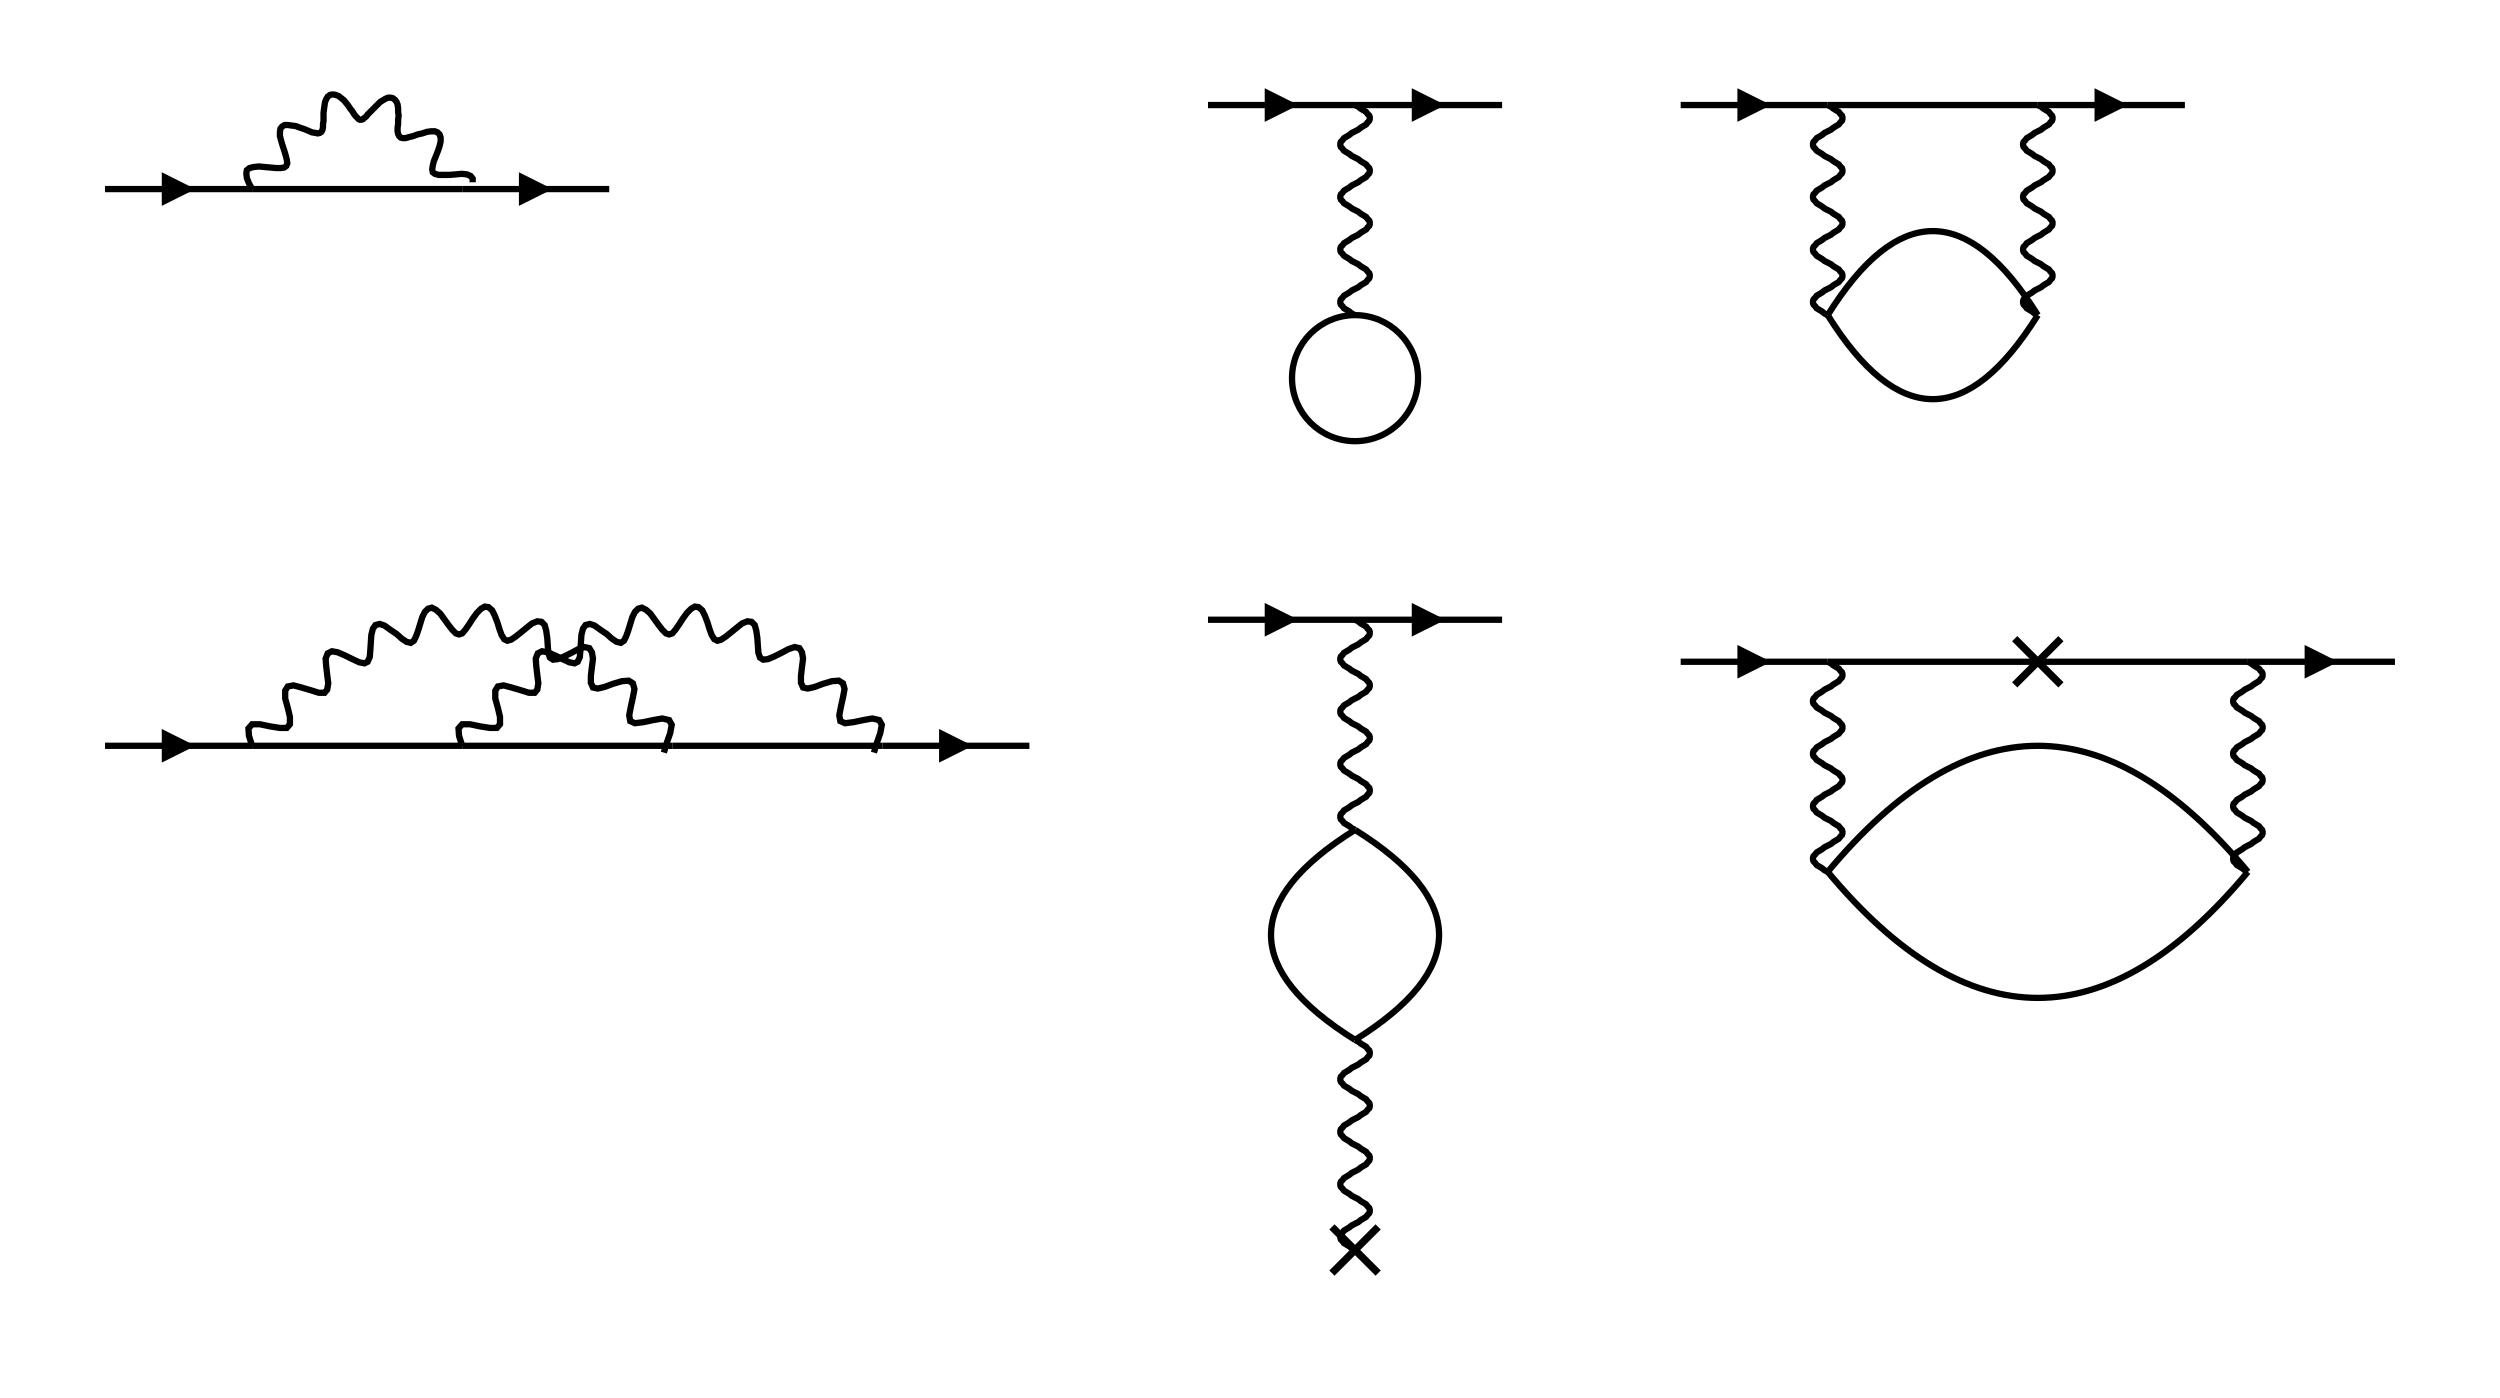
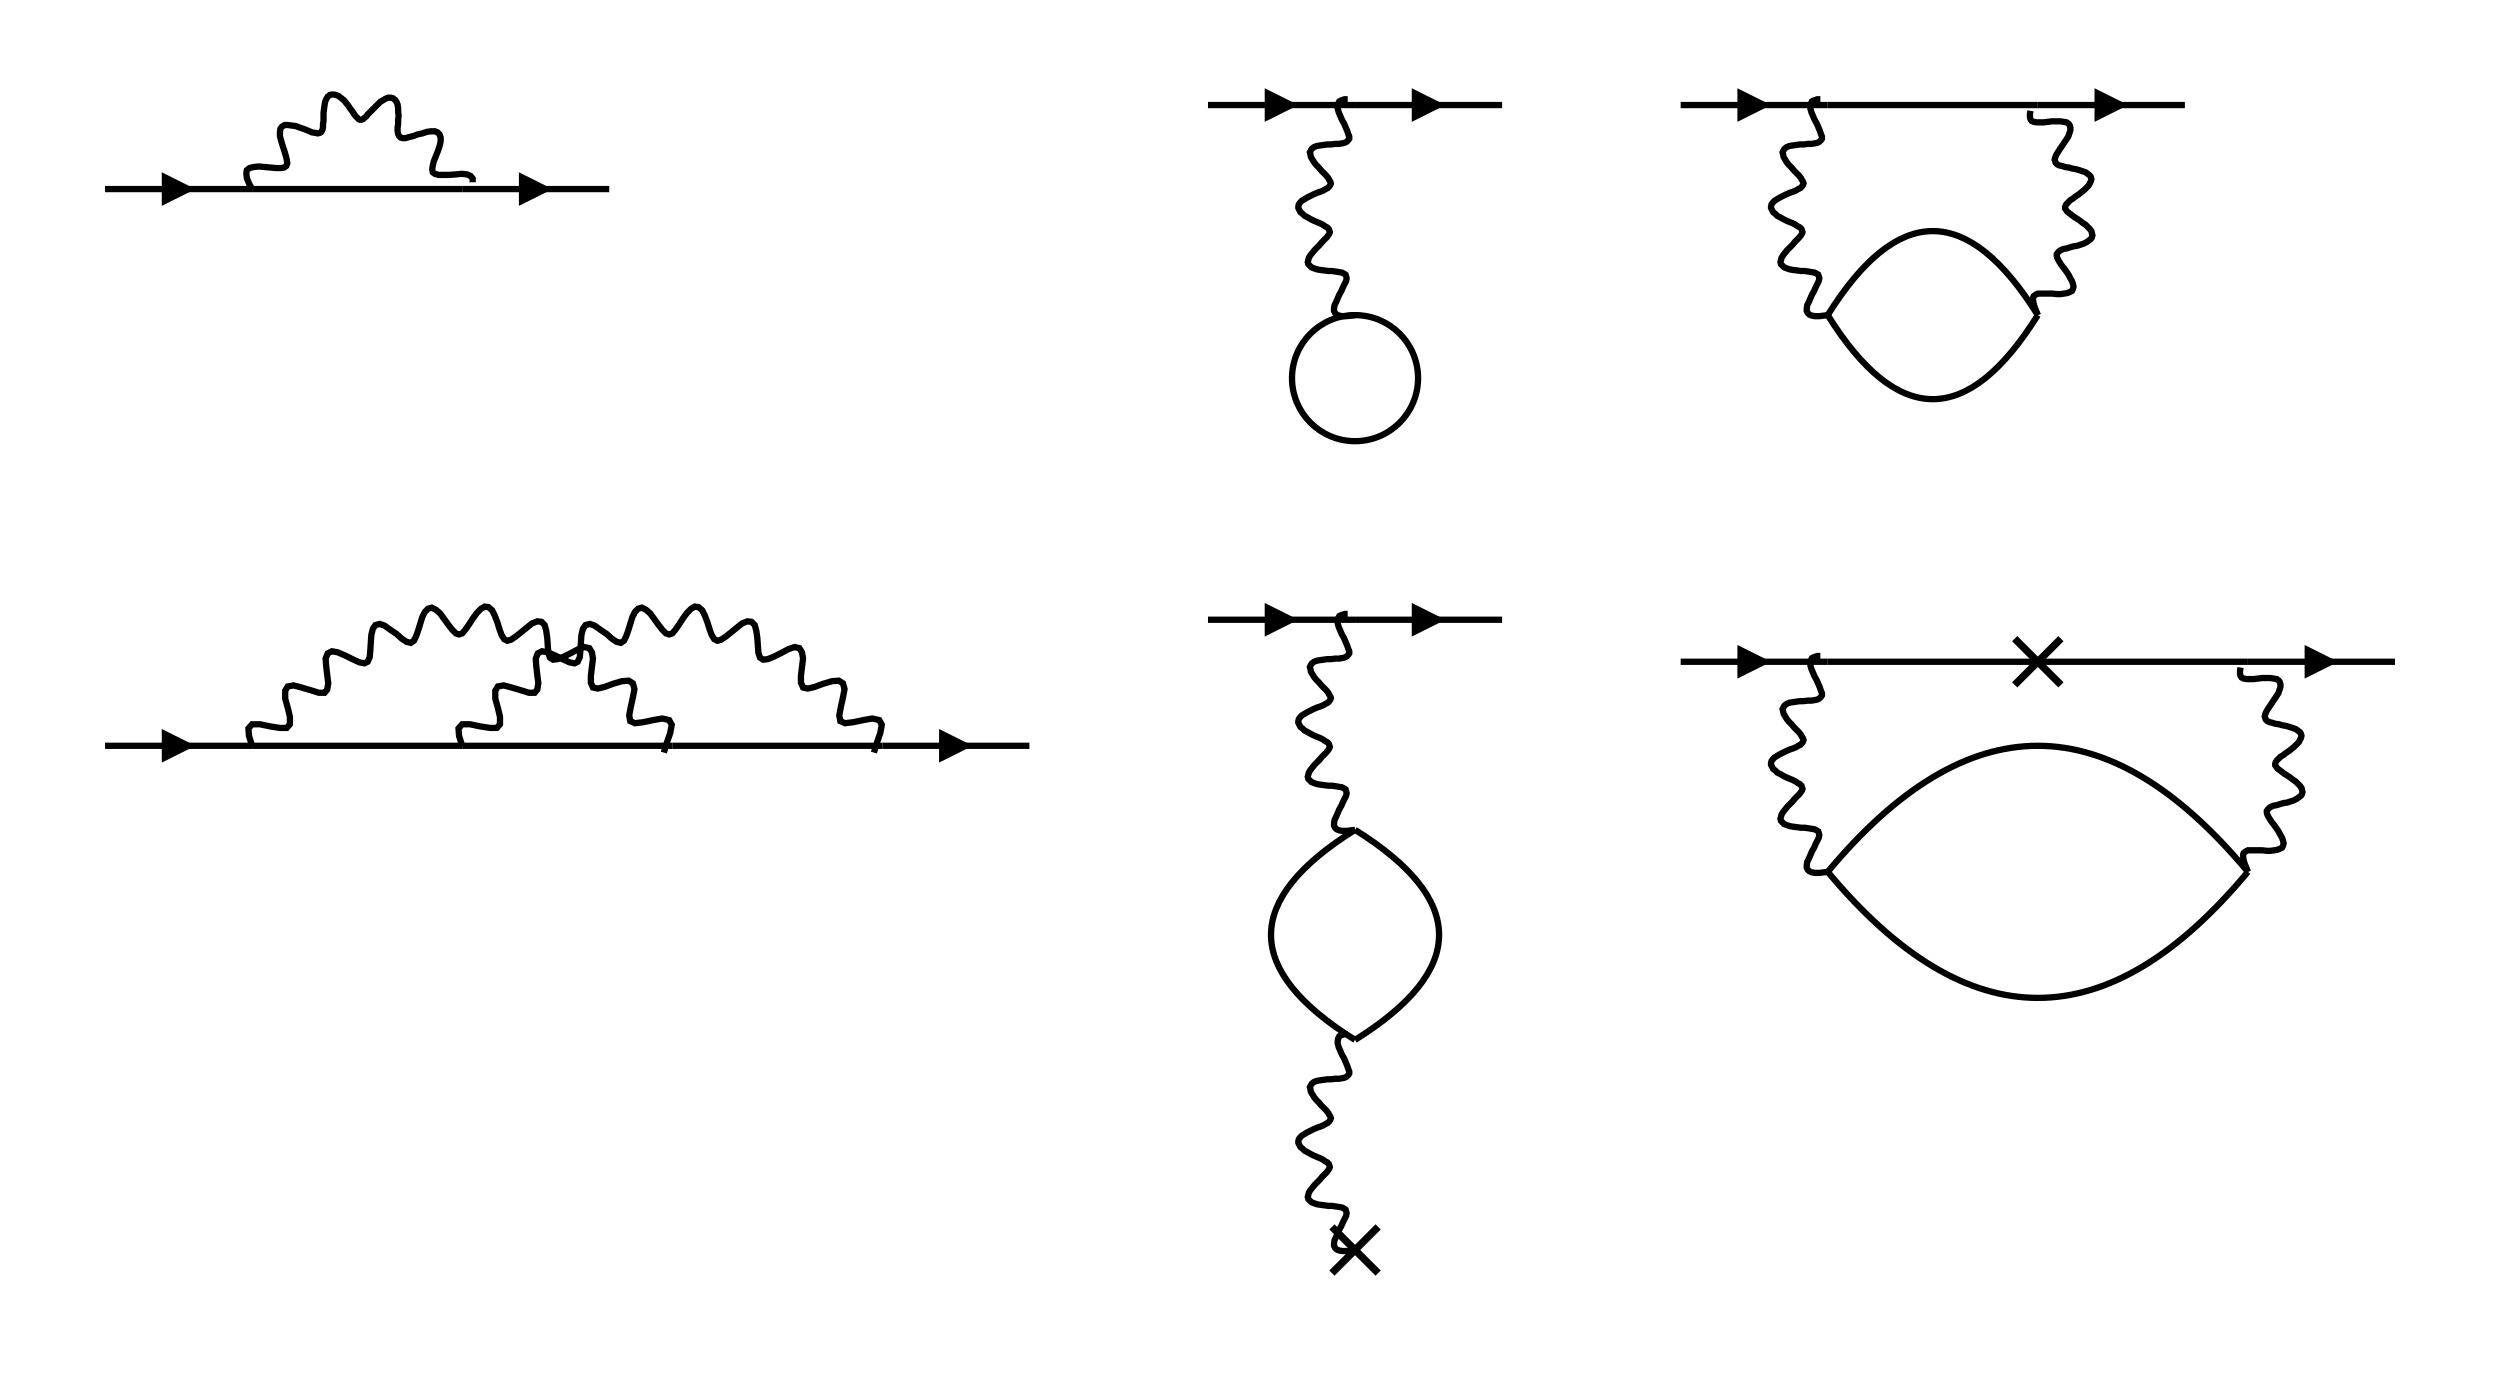
<svg xmlns="http://www.w3.org/2000/svg" width="476" height="266" viewBox="0 0 476 266">
  <line x1="48.0" y1="36.0" x2="88.0" y2="36.0" stroke="black" stroke-width="1.2" />
  <line x1="20.0" y1="36.0" x2="48.0" y2="36.0" stroke="black" stroke-width="1.2" />
  <line x1="88.0" y1="36.0" x2="116.0" y2="36.0" stroke="black" stroke-width="1.2" />
  <polyline fill="none" stroke="black" stroke-width="1.2" points="48.0,36.0 47.4,34.9 47.0,33.9 46.9,33.0 47.0,32.4 47.5,32.0 48.3,31.8 49.3,31.7 50.4,31.8 51.5,31.9 52.6,32.0 53.4,32.0 54.1,31.9 54.5,31.6 54.7,31.1 54.6,30.4 54.4,29.6 54.1,28.6 53.8,27.7 53.5,26.7 53.3,25.9 53.3,25.1 53.4,24.5 53.7,24.1 54.2,23.8 54.8,23.8 55.5,23.9 56.3,24.0 57.1,24.3 58.0,24.6 58.7,24.9 59.4,25.2 60.0,25.3 60.5,25.4 60.9,25.3 61.2,25.1 61.4,24.7 61.5,24.2 61.5,23.6 61.6,23.0 61.6,22.2 61.6,21.5 61.7,20.7 61.8,20.0 61.9,19.4 62.1,18.9 62.4,18.4 62.8,18.1 63.1,18.0 63.6,18.0 64.0,18.1 64.5,18.3 65.0,18.7 65.5,19.1 65.9,19.6 66.3,20.1 66.7,20.7 67.1,21.2 67.4,21.7 67.7,22.1 68.0,22.4 68.3,22.7 68.5,22.8 68.8,22.8 69.1,22.7 69.3,22.5 69.7,22.2 70.0,21.8 70.4,21.4 70.9,20.9 71.4,20.4 71.9,19.9 72.4,19.4 72.9,19.1 73.4,18.8 73.9,18.6 74.4,18.6 74.8,18.7 75.2,19.0 75.5,19.4 75.7,19.9 75.8,20.6 75.8,21.3 75.9,22.0 75.8,22.8 75.8,23.6 75.7,24.3 75.7,25.0 75.8,25.5 76.0,25.9 76.3,26.2 76.7,26.3 77.2,26.3 77.9,26.1 78.7,25.9 79.5,25.6 80.4,25.4 81.3,25.1 82.1,25.0 82.8,25.0 83.3,25.2 83.7,25.6 83.9,26.2 83.9,26.9 83.7,27.8 83.4,28.7 83.0,29.7 82.6,30.7 82.4,31.5 82.3,32.2 82.4,32.8 82.8,33.1 83.5,33.3 84.5,33.3 85.6,33.3 86.8,33.2 87.9,33.1 88.9,33.2 89.6,33.5 90.0,34.0 90.0,34.7" />
  <polygon fill="black" points="37.2,36.0 30.8,32.8 30.8,39.2" />
  <polygon fill="black" points="105.2,36.0 98.8,32.8 98.8,39.2" />
-   <polyline fill="none" stroke="black" stroke-width="1.2" points="258.0,60.0 257.4,59.7 256.9,59.3 256.4,59.0 255.9,58.7 255.6,58.3 255.3,58.0 255.2,57.7 255.2,57.3 255.3,57.0 255.6,56.7 255.9,56.3 256.4,56.0 256.9,55.7 257.4,55.3 258.0,55.0 258.6,54.7 259.1,54.3 259.6,54.0 260.1,53.7 260.4,53.3 260.7,53.0 260.8,52.7 260.8,52.3 260.7,52.0 260.4,51.7 260.1,51.3 259.6,51.0 259.1,50.7 258.6,50.3 258.0,50.0 257.4,49.7 256.9,49.3 256.4,49.0 255.9,48.7 255.6,48.3 255.3,48.0 255.2,47.7 255.2,47.3 255.3,47.0 255.6,46.7 255.9,46.3 256.4,46.0 256.9,45.7 257.4,45.3 258.0,45.0 258.6,44.7 259.1,44.3 259.6,44.0 260.1,43.7 260.4,43.3 260.7,43.0 260.8,42.7 260.8,42.3 260.7,42.0 260.4,41.7 260.1,41.3 259.6,41.0 259.1,40.7 258.6,40.3 258.0,40.0 257.4,39.7 256.9,39.3 256.4,39.0 255.9,38.7 255.6,38.3 255.3,38.0 255.2,37.7 255.2,37.3 255.3,37.0 255.6,36.7 255.9,36.3 256.4,36.0 256.9,35.7 257.4,35.3 258.0,35.0 258.6,34.7 259.1,34.3 259.6,34.0 260.1,33.7 260.4,33.3 260.7,33.0 260.8,32.7 260.8,32.3 260.7,32.0 260.4,31.7 260.1,31.3 259.6,31.0 259.1,30.7 258.6,30.3 258.0,30.0 257.4,29.7 256.9,29.3 256.4,29.0 255.9,28.7 255.6,28.3 255.3,28.0 255.2,27.7 255.2,27.3 255.3,27.0 255.6,26.7 255.9,26.3 256.4,26.0 256.9,25.7 257.4,25.3 258.0,25.0 258.6,24.7 259.1,24.3 259.6,24.0 260.1,23.7 260.4,23.3 260.7,23.0 260.8,22.7 260.8,22.3 260.7,22.0 260.4,21.7 260.1,21.3 259.6,21.0 259.1,20.7 258.6,20.3 258.0,20.0" />
  <line x1="230.0" y1="20.0" x2="258.0" y2="20.0" stroke="black" stroke-width="1.2" />
  <line x1="258.0" y1="20.0" x2="286.0" y2="20.0" stroke="black" stroke-width="1.2" />
+   <polyline fill="none" stroke="black" stroke-width="1.2" points="258.0,60.0 257.2,60.1 256.4,60.2 255.6,60.2 255.0,60.1 254.5,59.9 254.2,59.6 254.0,59.2 254.0,58.7 254.1,58.1 254.4,57.5 254.7,56.8 255.0,56.1 255.4,55.4 255.7,54.7 256.0,54.1 256.3,53.5 256.4,53.0 256.3,52.6 256.2,52.3 255.9,52.1 255.5,51.9 254.9,51.8 254.3,51.7 253.6,51.6 252.9,51.6 252.2,51.5 251.4,51.4 250.8,51.3 250.2,51.1 249.7,50.9 249.4,50.6 249.1,50.3 249.0,49.9 249.1,49.5 249.2,49.1 249.5,48.6 249.9,48.1 250.3,47.6 250.8,47.1 251.3,46.6 251.7,46.1 252.2,45.6 252.6,45.2 252.9,44.8 253.1,44.5 253.2,44.2 253.1,43.9 253.0,43.6 252.7,43.3 252.3,43.1 251.9,42.8 251.3,42.5 250.8,42.3 250.1,42.0 249.5,41.7 249.0,41.4 248.4,41.1 248.0,40.7 247.6,40.4 247.4,40.0 247.2,39.6 247.2,39.3 247.3,38.9 247.6,38.5 247.9,38.2 248.4,37.9 248.9,37.6 249.5,37.3 250.1,37.0 250.8,36.7 251.4,36.5 251.9,36.3 252.4,36.0 252.8,35.8 253.1,35.5 253.3,35.2 253.4,34.9 253.3,34.6 253.1,34.3 252.9,33.9 252.5,33.4 252.1,33.0 251.6,32.5 251.1,31.9 250.6,31.4 250.2,30.9 249.9,30.4 249.6,29.9 249.5,29.4 249.4,29.0 249.6,28.6 249.8,28.3 250.2,28.0 250.7,27.8 251.3,27.7 252.0,27.6 252.7,27.5 253.4,27.5 254.2,27.4 254.9,27.4 255.5,27.3 256.0,27.2 256.4,27.0 256.7,26.7 256.9,26.4 256.9,26.0 256.7,25.5 256.5,24.9 256.2,24.2 255.9,23.5 255.5,22.8 255.2,22.1 254.9,21.4 254.7,20.7 254.7,20.2 254.8,19.7 255.0,19.3 255.4,19.1 256.0,18.9 256.6,18.9" />
  <circle cx="258.0" cy="72.0" r="12.0" fill="none" stroke="black" stroke-width="1.2" />
  <polygon fill="black" points="247.2,20.0 240.8,16.8 240.8,23.2" />
  <polygon fill="black" points="275.2,20.0 268.8,16.8 268.8,23.2" />
  <line x1="348.0" y1="20.0" x2="388.0" y2="20.0" stroke="black" stroke-width="1.2" />
-   <polyline fill="none" stroke="black" stroke-width="1.2" points="348.0,60.0 347.4,59.7 346.9,59.3 346.4,59.0 345.9,58.7 345.6,58.3 345.3,58.0 345.2,57.7 345.2,57.3 345.3,57.0 345.6,56.7 345.9,56.3 346.4,56.0 346.9,55.7 347.4,55.3 348.0,55.0 348.6,54.7 349.1,54.3 349.6,54.0 350.1,53.7 350.4,53.3 350.7,53.0 350.8,52.7 350.8,52.3 350.7,52.0 350.4,51.7 350.1,51.3 349.6,51.0 349.1,50.7 348.6,50.3 348.0,50.0 347.4,49.7 346.9,49.3 346.4,49.0 345.9,48.7 345.6,48.3 345.3,48.0 345.2,47.7 345.2,47.3 345.3,47.0 345.6,46.7 345.9,46.3 346.4,46.0 346.9,45.7 347.4,45.3 348.0,45.0 348.6,44.7 349.1,44.3 349.6,44.0 350.1,43.7 350.4,43.3 350.7,43.0 350.8,42.7 350.8,42.3 350.7,42.0 350.4,41.7 350.1,41.3 349.6,41.0 349.1,40.7 348.6,40.3 348.0,40.0 347.4,39.7 346.9,39.3 346.4,39.0 345.9,38.7 345.6,38.3 345.3,38.0 345.2,37.7 345.2,37.3 345.3,37.0 345.6,36.7 345.9,36.3 346.4,36.0 346.9,35.7 347.4,35.3 348.0,35.0 348.6,34.7 349.1,34.3 349.6,34.0 350.1,33.7 350.4,33.3 350.7,33.0 350.8,32.7 350.8,32.3 350.7,32.0 350.4,31.7 350.1,31.3 349.6,31.0 349.1,30.7 348.6,30.3 348.0,30.0 347.4,29.7 346.9,29.3 346.4,29.0 345.9,28.7 345.6,28.3 345.3,28.0 345.2,27.7 345.2,27.3 345.3,27.0 345.6,26.7 345.9,26.3 346.4,26.0 346.9,25.7 347.4,25.3 348.0,25.0 348.6,24.7 349.1,24.3 349.6,24.0 350.1,23.7 350.4,23.3 350.7,23.0 350.8,22.7 350.8,22.3 350.7,22.0 350.4,21.7 350.1,21.3 349.6,21.0 349.1,20.7 348.6,20.3 348.0,20.0" />
-   <polyline fill="none" stroke="black" stroke-width="1.2" points="388.0,60.0 387.4,59.7 386.9,59.3 386.4,59.0 385.9,58.7 385.6,58.3 385.3,58.0 385.2,57.7 385.2,57.3 385.3,57.0 385.6,56.7 385.9,56.3 386.4,56.0 386.9,55.7 387.4,55.3 388.0,55.0 388.6,54.7 389.1,54.3 389.6,54.0 390.1,53.7 390.4,53.3 390.7,53.0 390.8,52.7 390.8,52.3 390.7,52.0 390.4,51.7 390.1,51.3 389.6,51.0 389.1,50.7 388.6,50.3 388.0,50.0 387.4,49.7 386.9,49.3 386.4,49.0 385.9,48.7 385.6,48.3 385.3,48.0 385.2,47.7 385.2,47.3 385.3,47.0 385.6,46.7 385.9,46.3 386.4,46.0 386.9,45.7 387.4,45.3 388.0,45.0 388.6,44.7 389.1,44.3 389.6,44.0 390.1,43.7 390.4,43.3 390.7,43.0 390.8,42.7 390.8,42.3 390.7,42.0 390.4,41.7 390.1,41.3 389.6,41.0 389.1,40.7 388.6,40.3 388.0,40.0 387.4,39.7 386.9,39.3 386.4,39.0 385.9,38.7 385.6,38.3 385.3,38.0 385.2,37.7 385.2,37.3 385.3,37.0 385.6,36.7 385.9,36.3 386.4,36.0 386.9,35.7 387.4,35.3 388.0,35.0 388.6,34.7 389.1,34.3 389.6,34.0 390.1,33.7 390.4,33.3 390.7,33.0 390.8,32.7 390.8,32.3 390.7,32.0 390.4,31.7 390.1,31.3 389.6,31.0 389.1,30.7 388.6,30.3 388.0,30.0 387.4,29.7 386.9,29.3 386.4,29.0 385.9,28.7 385.6,28.3 385.3,28.0 385.2,27.7 385.2,27.3 385.3,27.0 385.6,26.7 385.9,26.3 386.4,26.0 386.9,25.7 387.4,25.3 388.0,25.0 388.6,24.7 389.1,24.3 389.6,24.0 390.1,23.7 390.4,23.3 390.7,23.0 390.8,22.7 390.8,22.3 390.7,22.0 390.4,21.7 390.1,21.3 389.6,21.0 389.1,20.7 388.6,20.3 388.0,20.0" />
  <line x1="320.0" y1="20.0" x2="348.0" y2="20.0" stroke="black" stroke-width="1.2" />
  <line x1="388.0" y1="20.0" x2="416.0" y2="20.0" stroke="black" stroke-width="1.2" />
+   <polyline fill="none" stroke="black" stroke-width="1.2" points="348.0,60.0 347.2,60.1 346.4,60.2 345.6,60.2 345.0,60.1 344.5,59.9 344.2,59.6 344.0,59.2 344.0,58.7 344.1,58.1 344.4,57.5 344.7,56.8 345.0,56.1 345.4,55.4 345.7,54.7 346.0,54.1 346.3,53.5 346.4,53.0 346.3,52.6 346.2,52.3 345.9,52.1 345.5,51.9 344.9,51.8 344.3,51.7 343.6,51.6 342.9,51.6 342.2,51.5 341.4,51.4 340.8,51.3 340.2,51.1 339.7,50.9 339.4,50.6 339.1,50.3 339.0,49.9 339.1,49.5 339.2,49.1 339.5,48.6 339.9,48.1 340.3,47.6 340.8,47.1 341.3,46.6 341.7,46.1 342.2,45.6 342.6,45.2 342.9,44.8 343.1,44.5 343.2,44.2 343.1,43.9 343.0,43.6 342.7,43.3 342.3,43.1 341.9,42.8 341.3,42.5 340.8,42.3 340.1,42.0 339.5,41.7 339.0,41.4 338.4,41.1 338.0,40.7 337.6,40.4 337.4,40.0 337.2,39.6 337.2,39.3 337.3,38.9 337.6,38.5 337.9,38.2 338.4,37.9 338.9,37.6 339.5,37.3 340.1,37.0 340.8,36.7 341.4,36.5 341.9,36.3 342.4,36.0 342.8,35.8 343.1,35.5 343.3,35.2 343.4,34.9 343.3,34.6 343.1,34.3 342.9,33.9 342.5,33.4 342.1,33.0 341.6,32.5 341.1,31.9 340.6,31.4 340.2,30.9 339.9,30.4 339.6,29.9 339.5,29.4 339.4,29.0 339.6,28.6 339.8,28.3 340.2,28.0 340.7,27.8 341.3,27.7 342.0,27.6 342.7,27.5 343.4,27.5 344.2,27.4 344.9,27.4 345.5,27.3 346.0,27.2 346.4,27.0 346.7,26.7 346.9,26.4 346.9,26.0 346.7,25.5 346.5,24.9 346.2,24.2 345.9,23.5 345.5,22.8 345.2,22.1 344.9,21.4 344.7,20.7 344.7,20.2 344.8,19.7 345.0,19.3 345.4,19.1 346.0,18.9 346.6,18.9" />
  <path d="M348.0,60.0 Q368.0,92.0 388.0,60.0" fill="none" stroke="black" stroke-width="1.2" />
  <path d="M348.0,60.0 Q368.0,28.0 388.0,60.0" fill="none" stroke="black" stroke-width="1.2" />
+   <polyline fill="none" stroke="black" stroke-width="1.2" points="388.0,60.0 387.7,59.2 387.4,58.5 387.2,57.8 387.1,57.2 387.1,56.7 387.2,56.4 387.6,56.1 388.0,55.9 388.6,55.9 389.2,55.9 390.0,55.9 390.8,55.9 391.6,56.0 392.3,56.0 393.0,55.9 393.6,55.8 394.1,55.6 394.5,55.4 394.7,55.0 394.8,54.6 394.7,54.1 394.5,53.5 394.2,53.0 393.9,52.4 393.5,51.8 393.0,51.1 392.6,50.6 392.2,50.0 391.9,49.5 391.7,49.1 391.6,48.7 391.6,48.4 391.8,48.1 392.1,47.8 392.4,47.6 392.9,47.4 393.5,47.3 394.1,47.1 394.8,46.9 395.5,46.8 396.1,46.6 396.7,46.4 397.3,46.1 397.7,45.8 398.1,45.5 398.3,45.2 398.4,44.8 398.3,44.4 398.2,44.0 397.9,43.6 397.5,43.2 397.1,42.8 396.5,42.4 396.0,42.0 395.4,41.6 394.9,41.3 394.4,40.9 394.0,40.6 393.6,40.3 393.4,40.0 393.2,39.7 393.2,39.4 393.3,39.1 393.5,38.8 393.8,38.5 394.2,38.1 394.7,37.8 395.2,37.4 395.8,37.0 396.3,36.6 396.8,36.2 397.3,35.7 397.7,35.3 397.9,34.9 398.1,34.5 398.2,34.1 398.1,33.7 397.9,33.4 397.5,33.1 397.1,32.8 396.5,32.6 395.9,32.4 395.2,32.2 394.6,32.1 393.9,31.9 393.2,31.8 392.6,31.6 392.1,31.5 391.7,31.3 391.4,31.0 391.3,30.7 391.2,30.4 391.3,30.0 391.5,29.5 391.8,29.0 392.2,28.4 392.6,27.8 393.0,27.2 393.4,26.6 393.8,26.0 394.0,25.4 394.2,24.8 394.2,24.3 394.1,23.9 393.9,23.6 393.5,23.3 392.9,23.2 392.3,23.1 391.5,23.1 390.7,23.1 389.9,23.2 389.1,23.3 388.4,23.3 387.8,23.3 387.2,23.2 386.8,23.0 386.6,22.7 386.5,22.3 386.5,21.7 386.6,21.1" />
  <polygon fill="black" points="337.2,20.0 330.8,16.8 330.8,23.2" />
  <polygon fill="black" points="405.2,20.0 398.8,16.8 398.8,23.2" />
  <line x1="48.0" y1="142.0" x2="88.0" y2="142.0" stroke="black" stroke-width="1.2" />
  <line x1="88.0" y1="142.0" x2="128.0" y2="142.0" stroke="black" stroke-width="1.2" />
  <line x1="128.0" y1="142.0" x2="168.0" y2="142.0" stroke="black" stroke-width="1.2" />
  <line x1="20.0" y1="142.0" x2="48.0" y2="142.0" stroke="black" stroke-width="1.2" />
  <line x1="168.0" y1="142.0" x2="196.0" y2="142.0" stroke="black" stroke-width="1.2" />
  <polyline fill="none" stroke="black" stroke-width="1.2" points="48.0,142.0 47.4,140.1 47.3,138.7 48.0,137.9 49.5,137.9 51.4,138.3 53.3,138.6 54.6,138.6 55.2,137.9 55.2,136.5 54.8,134.8 54.3,133.0 54.3,131.5 54.8,130.7 55.9,130.5 57.4,130.9 59.1,131.4 60.7,131.9 61.8,131.9 62.3,131.3 62.5,130.1 62.3,128.5 62.1,126.8 62.0,125.4 62.4,124.4 63.2,124.0 64.3,124.2 65.7,124.8 67.1,125.5 68.4,126.1 69.4,126.3 70.0,126.0 70.4,125.1 70.5,123.9 70.6,122.4 70.7,120.9 71.0,119.7 71.5,119.0 72.3,118.8 73.2,119.1 74.3,119.9 75.5,120.7 76.5,121.6 77.4,122.2 78.2,122.4 78.8,122.0 79.2,121.2 79.6,120.1 80.0,118.8 80.4,117.5 80.9,116.5 81.5,115.9 82.2,115.7 83.0,116.1 83.8,116.8 84.6,117.9 85.4,119.0 86.1,119.9 86.8,120.6 87.4,120.8 88.0,120.6 88.6,119.9 89.3,118.9 90.0,117.8 90.8,116.7 91.6,115.9 92.3,115.5 93.0,115.6 93.7,116.2 94.2,117.2 94.7,118.5 95.1,119.8 95.5,120.9 96.0,121.7 96.6,122.0 97.3,121.8 98.2,121.2 99.2,120.4 100.3,119.5 101.3,118.7 102.3,118.3 103.1,118.4 103.7,119.0 104.0,120.1 104.2,121.5 104.3,123.0 104.4,124.3 104.7,125.2 105.3,125.6 106.2,125.5 107.4,125.0 108.8,124.3 110.1,123.6 111.3,123.2 112.2,123.4 112.7,124.2 112.9,125.4 112.7,127.0 112.5,128.7 112.5,130.0 112.9,130.9 113.8,131.1 115.1,130.8 116.7,130.2 118.4,129.7 119.7,129.6 120.5,130.1 120.8,131.2 120.5,132.8 120.1,134.6 119.8,136.2 120.0,137.3 120.9,137.7 122.5,137.5 124.4,137.1 126.1,136.8 127.4,137.1 127.9,138.0 127.6,139.6 126.9,141.6 126.4,143.3" />
  <polyline fill="none" stroke="black" stroke-width="1.2" points="88.0,142.0 87.4,140.1 87.3,138.7 88.0,137.9 89.5,137.9 91.4,138.3 93.3,138.6 94.6,138.6 95.2,137.9 95.2,136.5 94.8,134.8 94.3,133.0 94.3,131.5 94.8,130.7 95.9,130.5 97.4,130.9 99.1,131.4 100.7,131.9 101.8,131.9 102.3,131.3 102.5,130.1 102.3,128.5 102.1,126.8 102.0,125.4 102.4,124.4 103.2,124.0 104.3,124.2 105.7,124.8 107.1,125.5 108.4,126.1 109.4,126.3 110.0,126.0 110.4,125.1 110.5,123.9 110.6,122.4 110.7,120.9 111.0,119.7 111.5,119.0 112.3,118.8 113.2,119.1 114.3,119.9 115.5,120.7 116.5,121.6 117.4,122.2 118.2,122.4 118.8,122.0 119.2,121.2 119.6,120.1 120.0,118.8 120.4,117.5 120.9,116.5 121.5,115.9 122.2,115.7 123.0,116.1 123.8,116.8 124.6,117.9 125.4,119.0 126.1,119.9 126.8,120.6 127.4,120.8 128.0,120.6 128.6,119.9 129.3,118.9 130.0,117.8 130.8,116.7 131.6,115.9 132.3,115.5 133.0,115.6 133.7,116.2 134.2,117.2 134.7,118.5 135.1,119.8 135.5,120.9 136.0,121.7 136.6,122.0 137.3,121.8 138.2,121.2 139.2,120.4 140.3,119.5 141.3,118.7 142.3,118.3 143.1,118.4 143.7,119.0 144.0,120.1 144.2,121.5 144.3,123.0 144.4,124.3 144.7,125.2 145.3,125.6 146.2,125.5 147.4,125.0 148.8,124.3 150.1,123.6 151.3,123.2 152.2,123.4 152.7,124.2 152.9,125.4 152.7,127.0 152.5,128.7 152.5,130.0 152.9,130.9 153.8,131.1 155.1,130.8 156.7,130.2 158.4,129.7 159.7,129.6 160.5,130.1 160.8,131.2 160.5,132.8 160.1,134.6 159.8,136.2 160.0,137.3 160.9,137.7 162.5,137.5 164.4,137.1 166.1,136.8 167.4,137.1 167.9,138.0 167.6,139.6 166.9,141.6 166.4,143.3" />
  <polygon fill="black" points="37.2,142.0 30.8,138.8 30.8,145.2" />
  <polygon fill="black" points="185.2,142.0 178.8,138.8 178.8,145.2" />
-   <polyline fill="none" stroke="black" stroke-width="1.2" points="258.0,158.0 257.4,157.7 256.9,157.3 256.4,157.0 255.9,156.7 255.6,156.3 255.3,156.0 255.2,155.7 255.2,155.3 255.3,155.0 255.6,154.7 255.9,154.3 256.4,154.0 256.9,153.7 257.4,153.3 258.0,153.0 258.6,152.7 259.1,152.3 259.6,152.0 260.1,151.7 260.4,151.3 260.7,151.0 260.8,150.7 260.8,150.3 260.7,150.0 260.4,149.7 260.1,149.3 259.6,149.0 259.1,148.7 258.6,148.3 258.0,148.0 257.4,147.7 256.9,147.3 256.4,147.0 255.9,146.7 255.6,146.3 255.3,146.0 255.2,145.7 255.2,145.3 255.3,145.0 255.6,144.7 255.9,144.3 256.4,144.0 256.9,143.7 257.4,143.3 258.0,143.0 258.6,142.7 259.1,142.3 259.6,142.0 260.1,141.7 260.4,141.3 260.7,141.0 260.8,140.7 260.8,140.3 260.7,140.0 260.4,139.7 260.1,139.3 259.6,139.0 259.1,138.7 258.6,138.3 258.0,138.0 257.4,137.7 256.9,137.3 256.4,137.0 255.9,136.7 255.6,136.3 255.3,136.0 255.2,135.7 255.2,135.3 255.3,135.0 255.6,134.7 255.9,134.3 256.4,134.0 256.9,133.7 257.4,133.3 258.0,133.0 258.6,132.7 259.1,132.3 259.6,132.0 260.1,131.7 260.4,131.3 260.7,131.0 260.8,130.7 260.8,130.3 260.7,130.0 260.4,129.7 260.1,129.3 259.6,129.0 259.1,128.7 258.6,128.3 258.0,128.0 257.4,127.7 256.9,127.3 256.4,127.0 255.9,126.7 255.6,126.3 255.3,126.0 255.2,125.7 255.2,125.3 255.3,125.0 255.6,124.7 255.9,124.3 256.4,124.0 256.9,123.7 257.4,123.3 258.0,123.0 258.6,122.7 259.1,122.3 259.6,122.0 260.1,121.7 260.4,121.3 260.7,121.0 260.8,120.7 260.8,120.3 260.7,120.0 260.4,119.7 260.1,119.3 259.6,119.0 259.1,118.7 258.6,118.3 258.0,118.0" />
-   <polyline fill="none" stroke="black" stroke-width="1.2" points="258.0,238.0 257.4,237.7 256.9,237.3 256.4,237.0 255.9,236.7 255.6,236.3 255.3,236.0 255.2,235.7 255.2,235.3 255.3,235.0 255.6,234.7 255.9,234.3 256.4,234.0 256.9,233.7 257.4,233.3 258.0,233.0 258.6,232.7 259.1,232.3 259.6,232.0 260.1,231.7 260.4,231.3 260.7,231.0 260.8,230.7 260.8,230.3 260.7,230.0 260.4,229.7 260.1,229.3 259.6,229.0 259.1,228.7 258.6,228.3 258.0,228.0 257.4,227.7 256.9,227.3 256.4,227.0 255.9,226.7 255.6,226.3 255.3,226.0 255.2,225.7 255.2,225.3 255.3,225.0 255.6,224.7 255.9,224.3 256.4,224.0 256.9,223.7 257.4,223.3 258.0,223.0 258.6,222.7 259.1,222.3 259.6,222.0 260.1,221.7 260.4,221.3 260.7,221.0 260.8,220.7 260.8,220.3 260.7,220.0 260.4,219.7 260.1,219.3 259.6,219.0 259.1,218.7 258.6,218.3 258.0,218.0 257.4,217.7 256.9,217.3 256.4,217.0 255.9,216.7 255.6,216.3 255.3,216.0 255.2,215.7 255.2,215.3 255.3,215.0 255.6,214.7 255.9,214.3 256.4,214.0 256.9,213.7 257.4,213.3 258.0,213.0 258.6,212.7 259.1,212.3 259.6,212.0 260.1,211.7 260.4,211.3 260.7,211.0 260.8,210.7 260.8,210.3 260.7,210.0 260.4,209.7 260.1,209.3 259.6,209.0 259.1,208.7 258.6,208.3 258.0,208.0 257.4,207.7 256.9,207.3 256.4,207.0 255.9,206.7 255.6,206.3 255.3,206.0 255.2,205.7 255.2,205.3 255.3,205.0 255.6,204.7 255.9,204.3 256.4,204.0 256.9,203.7 257.4,203.3 258.0,203.0 258.6,202.7 259.1,202.3 259.6,202.0 260.1,201.7 260.4,201.3 260.7,201.0 260.8,200.7 260.8,200.3 260.7,200.0 260.4,199.7 260.1,199.3 259.6,199.0 259.1,198.7 258.6,198.3 258.0,198.0" />
  <path d="M253.6,233.6 L262.4,242.4 M253.6,242.4 L262.4,233.6" stroke="black" stroke-width="1.4" />
  <line x1="230.0" y1="118.0" x2="258.0" y2="118.0" stroke="black" stroke-width="1.2" />
  <line x1="258.0" y1="118.0" x2="286.0" y2="118.0" stroke="black" stroke-width="1.2" />
+   <polyline fill="none" stroke="black" stroke-width="1.2" points="258.0,158.0 257.2,158.1 256.4,158.2 255.6,158.2 255.0,158.1 254.5,157.9 254.2,157.6 254.0,157.2 254.0,156.7 254.1,156.1 254.4,155.5 254.7,154.8 255.0,154.1 255.4,153.4 255.7,152.7 256.0,152.1 256.3,151.5 256.4,151.0 256.3,150.6 256.2,150.3 255.9,150.1 255.5,149.9 254.9,149.8 254.3,149.7 253.6,149.6 252.9,149.6 252.2,149.5 251.4,149.4 250.8,149.3 250.2,149.1 249.7,148.9 249.4,148.6 249.1,148.3 249.0,147.9 249.1,147.5 249.2,147.1 249.5,146.6 249.9,146.1 250.3,145.6 250.8,145.1 251.3,144.6 251.7,144.1 252.2,143.6 252.6,143.2 252.9,142.8 253.1,142.5 253.2,142.2 253.1,141.9 253.0,141.6 252.7,141.3 252.3,141.1 251.9,140.8 251.3,140.5 250.8,140.3 250.1,140.0 249.5,139.7 249.0,139.4 248.4,139.1 248.0,138.7 247.6,138.4 247.4,138.0 247.2,137.6 247.2,137.3 247.3,136.9 247.6,136.5 247.9,136.2 248.4,135.9 248.9,135.6 249.5,135.3 250.1,135.0 250.8,134.7 251.4,134.5 251.9,134.3 252.4,134.0 252.8,133.8 253.1,133.5 253.3,133.2 253.4,132.9 253.3,132.6 253.1,132.3 252.9,131.9 252.5,131.4 252.1,131.0 251.6,130.5 251.1,129.9 250.6,129.4 250.2,128.9 249.9,128.4 249.6,127.9 249.5,127.4 249.4,127.0 249.6,126.6 249.8,126.3 250.2,126.0 250.7,125.8 251.3,125.7 252.0,125.6 252.7,125.5 253.4,125.5 254.2,125.4 254.9,125.4 255.5,125.3 256.0,125.2 256.4,125.0 256.7,124.7 256.9,124.4 256.9,124.0 256.7,123.5 256.5,122.9 256.2,122.2 255.9,121.5 255.5,120.8 255.2,120.1 254.9,119.4 254.7,118.7 254.7,118.2 254.8,117.7 255.0,117.3 255.4,117.1 256.0,116.9 256.6,116.9" />
  <path d="M258.0,198.0 Q226.0,178.0 258.0,158.0" fill="none" stroke="black" stroke-width="1.2" />
  <path d="M258.0,198.0 Q290.0,178.0 258.0,158.0" fill="none" stroke="black" stroke-width="1.2" />
+   <polyline fill="none" stroke="black" stroke-width="1.2" points="258.0,238.0 257.2,238.1 256.4,238.2 255.6,238.2 255.0,238.1 254.5,237.9 254.2,237.6 254.0,237.2 254.0,236.7 254.1,236.1 254.4,235.5 254.7,234.8 255.0,234.1 255.4,233.4 255.7,232.7 256.0,232.1 256.3,231.5 256.4,231.0 256.3,230.6 256.2,230.3 255.9,230.1 255.5,229.9 254.9,229.8 254.3,229.7 253.6,229.6 252.9,229.6 252.2,229.5 251.4,229.4 250.8,229.3 250.2,229.1 249.7,228.9 249.4,228.6 249.1,228.3 249.0,227.9 249.1,227.5 249.2,227.1 249.5,226.6 249.9,226.1 250.3,225.6 250.8,225.1 251.3,224.6 251.7,224.1 252.2,223.6 252.6,223.2 252.9,222.8 253.1,222.5 253.2,222.2 253.1,221.9 253.0,221.6 252.7,221.3 252.3,221.1 251.9,220.8 251.3,220.5 250.8,220.3 250.1,220.0 249.5,219.7 249.0,219.4 248.4,219.1 248.0,218.7 247.6,218.4 247.4,218.0 247.2,217.6 247.2,217.3 247.3,216.9 247.6,216.5 247.9,216.2 248.4,215.9 248.9,215.6 249.5,215.3 250.1,215.0 250.8,214.7 251.4,214.5 251.9,214.3 252.4,214.0 252.8,213.8 253.1,213.5 253.3,213.2 253.4,212.9 253.3,212.6 253.1,212.3 252.9,211.9 252.5,211.4 252.1,211.0 251.6,210.5 251.1,209.9 250.6,209.4 250.2,208.9 249.9,208.4 249.6,207.9 249.5,207.4 249.4,207.0 249.6,206.6 249.8,206.3 250.2,206.0 250.7,205.8 251.3,205.7 252.0,205.6 252.7,205.5 253.4,205.5 254.2,205.4 254.9,205.4 255.5,205.3 256.0,205.2 256.4,205.0 256.7,204.7 256.9,204.4 256.9,204.0 256.7,203.5 256.5,202.9 256.2,202.2 255.9,201.5 255.5,200.8 255.2,200.1 254.9,199.4 254.7,198.7 254.7,198.2 254.8,197.7 255.0,197.3 255.4,197.1 256.0,196.9 256.6,196.9" />
  <polygon fill="black" points="247.2,118.0 240.8,114.8 240.8,121.2" />
  <polygon fill="black" points="275.2,118.0 268.8,114.8 268.8,121.2" />
  <line x1="348.0" y1="126.0" x2="388.0" y2="126.0" stroke="black" stroke-width="1.2" />
  <line x1="388.0" y1="126.0" x2="428.0" y2="126.0" stroke="black" stroke-width="1.2" />
-   <polyline fill="none" stroke="black" stroke-width="1.2" points="348.0,166.0 347.4,165.7 346.9,165.3 346.4,165.0 345.9,164.7 345.6,164.3 345.3,164.0 345.2,163.7 345.2,163.3 345.3,163.0 345.6,162.7 345.9,162.3 346.4,162.0 346.9,161.7 347.4,161.3 348.0,161.0 348.6,160.7 349.1,160.3 349.6,160.0 350.1,159.7 350.4,159.3 350.7,159.0 350.8,158.7 350.8,158.3 350.7,158.0 350.4,157.7 350.1,157.3 349.6,157.0 349.1,156.7 348.6,156.3 348.0,156.0 347.4,155.7 346.9,155.3 346.4,155.0 345.9,154.7 345.6,154.3 345.3,154.0 345.2,153.7 345.2,153.3 345.3,153.0 345.6,152.7 345.9,152.3 346.4,152.0 346.9,151.7 347.4,151.3 348.0,151.0 348.6,150.7 349.1,150.3 349.6,150.0 350.1,149.7 350.4,149.3 350.7,149.0 350.8,148.7 350.8,148.3 350.7,148.0 350.4,147.7 350.1,147.3 349.6,147.0 349.1,146.7 348.6,146.3 348.0,146.0 347.4,145.7 346.9,145.3 346.4,145.0 345.9,144.7 345.6,144.3 345.3,144.0 345.2,143.7 345.2,143.3 345.3,143.0 345.6,142.7 345.9,142.3 346.4,142.0 346.9,141.7 347.4,141.3 348.0,141.0 348.6,140.7 349.1,140.3 349.6,140.0 350.1,139.7 350.4,139.3 350.7,139.0 350.8,138.7 350.8,138.3 350.7,138.0 350.4,137.7 350.1,137.3 349.6,137.0 349.1,136.7 348.6,136.3 348.0,136.0 347.4,135.7 346.9,135.3 346.4,135.0 345.9,134.7 345.6,134.3 345.3,134.0 345.2,133.7 345.2,133.3 345.3,133.0 345.6,132.7 345.9,132.3 346.4,132.0 346.9,131.7 347.4,131.3 348.0,131.0 348.6,130.7 349.1,130.3 349.6,130.0 350.1,129.7 350.4,129.3 350.7,129.0 350.8,128.7 350.8,128.3 350.7,128.0 350.4,127.7 350.1,127.3 349.6,127.0 349.1,126.7 348.6,126.3 348.0,126.0" />
-   <polyline fill="none" stroke="black" stroke-width="1.2" points="428.0,166.0 427.4,165.7 426.9,165.3 426.4,165.0 425.9,164.7 425.6,164.3 425.3,164.0 425.2,163.7 425.2,163.3 425.3,163.0 425.6,162.7 425.9,162.3 426.4,162.0 426.9,161.7 427.4,161.3 428.0,161.0 428.6,160.7 429.1,160.3 429.6,160.0 430.1,159.7 430.4,159.3 430.7,159.0 430.8,158.7 430.8,158.3 430.7,158.0 430.4,157.7 430.1,157.3 429.6,157.0 429.1,156.7 428.6,156.3 428.0,156.0 427.4,155.7 426.9,155.3 426.4,155.0 425.9,154.7 425.6,154.3 425.3,154.0 425.2,153.7 425.2,153.3 425.3,153.0 425.6,152.7 425.9,152.3 426.4,152.0 426.9,151.7 427.4,151.3 428.0,151.0 428.6,150.7 429.1,150.3 429.6,150.0 430.1,149.7 430.4,149.3 430.7,149.0 430.8,148.7 430.8,148.3 430.7,148.0 430.4,147.7 430.1,147.3 429.6,147.0 429.1,146.7 428.6,146.3 428.0,146.0 427.4,145.7 426.9,145.3 426.4,145.0 425.9,144.7 425.6,144.3 425.3,144.0 425.2,143.7 425.2,143.3 425.3,143.0 425.6,142.7 425.9,142.3 426.4,142.0 426.9,141.7 427.4,141.3 428.0,141.0 428.6,140.7 429.1,140.3 429.6,140.0 430.1,139.7 430.4,139.3 430.7,139.0 430.8,138.7 430.8,138.3 430.7,138.0 430.4,137.7 430.1,137.3 429.6,137.0 429.1,136.7 428.6,136.3 428.0,136.0 427.4,135.7 426.9,135.3 426.4,135.0 425.9,134.7 425.6,134.3 425.3,134.0 425.2,133.7 425.2,133.3 425.3,133.0 425.6,132.7 425.9,132.3 426.4,132.0 426.9,131.7 427.4,131.3 428.0,131.0 428.6,130.7 429.1,130.3 429.6,130.0 430.1,129.7 430.4,129.3 430.7,129.0 430.8,128.7 430.8,128.3 430.7,128.0 430.4,127.7 430.1,127.3 429.6,127.0 429.1,126.7 428.6,126.3 428.0,126.0" />
  <path d="M383.6,121.6 L392.4,130.4 M383.6,130.4 L392.4,121.6" stroke="black" stroke-width="1.4" />
  <line x1="320.0" y1="126.0" x2="348.0" y2="126.0" stroke="black" stroke-width="1.2" />
  <line x1="428.0" y1="126.0" x2="456.0" y2="126.0" stroke="black" stroke-width="1.2" />
+   <polyline fill="none" stroke="black" stroke-width="1.2" points="348.0,166.0 347.2,166.1 346.4,166.2 345.6,166.2 345.0,166.1 344.5,165.9 344.2,165.6 344.0,165.2 344.0,164.7 344.1,164.1 344.4,163.5 344.7,162.8 345.0,162.1 345.4,161.4 345.7,160.7 346.0,160.1 346.3,159.5 346.4,159.0 346.3,158.6 346.2,158.3 345.9,158.1 345.5,157.9 344.9,157.8 344.3,157.7 343.6,157.6 342.9,157.6 342.2,157.5 341.4,157.4 340.8,157.3 340.2,157.1 339.7,156.9 339.4,156.6 339.1,156.3 339.0,155.9 339.1,155.5 339.2,155.1 339.5,154.6 339.9,154.1 340.3,153.6 340.8,153.1 341.3,152.6 341.7,152.1 342.2,151.6 342.6,151.2 342.9,150.8 343.1,150.5 343.2,150.2 343.1,149.9 343.0,149.6 342.7,149.3 342.3,149.1 341.9,148.8 341.3,148.5 340.8,148.3 340.1,148.0 339.5,147.7 339.0,147.4 338.4,147.1 338.0,146.7 337.6,146.4 337.4,146.0 337.2,145.6 337.2,145.3 337.3,144.9 337.6,144.5 337.9,144.2 338.4,143.9 338.9,143.6 339.5,143.3 340.1,143.0 340.8,142.7 341.4,142.5 341.9,142.3 342.4,142.0 342.8,141.8 343.1,141.5 343.3,141.2 343.4,140.9 343.3,140.6 343.1,140.3 342.9,139.9 342.5,139.4 342.1,139.0 341.6,138.5 341.1,137.9 340.6,137.4 340.2,136.9 339.9,136.4 339.6,135.9 339.5,135.4 339.4,135.0 339.6,134.6 339.8,134.3 340.2,134.0 340.7,133.8 341.3,133.7 342.0,133.6 342.7,133.5 343.4,133.5 344.2,133.4 344.9,133.4 345.5,133.3 346.0,133.2 346.4,133.0 346.7,132.7 346.9,132.4 346.9,132.0 346.7,131.5 346.5,130.9 346.2,130.2 345.9,129.5 345.5,128.8 345.2,128.1 344.9,127.4 344.7,126.7 344.7,126.2 344.8,125.7 345.0,125.3 345.4,125.1 346.0,124.9 346.6,124.9" />
  <path d="M348.0,166.0 Q388.0,214.0 428.0,166.0" fill="none" stroke="black" stroke-width="1.2" />
  <path d="M348.0,166.0 Q388.0,118.0 428.0,166.0" fill="none" stroke="black" stroke-width="1.2" />
+   <polyline fill="none" stroke="black" stroke-width="1.2" points="428.0,166.0 427.7,165.2 427.4,164.5 427.2,163.8 427.1,163.2 427.1,162.7 427.2,162.4 427.6,162.1 428.0,161.9 428.6,161.9 429.2,161.9 430.0,161.9 430.8,161.9 431.6,162.0 432.3,162.0 433.0,161.9 433.6,161.8 434.1,161.6 434.5,161.4 434.7,161.0 434.8,160.6 434.7,160.1 434.5,159.5 434.2,159.0 433.9,158.4 433.5,157.8 433.0,157.1 432.6,156.6 432.2,156.0 431.9,155.5 431.7,155.1 431.6,154.7 431.6,154.4 431.8,154.1 432.1,153.8 432.4,153.6 432.9,153.4 433.5,153.3 434.1,153.1 434.8,152.9 435.5,152.8 436.1,152.6 436.7,152.4 437.3,152.1 437.7,151.8 438.1,151.5 438.3,151.2 438.4,150.8 438.3,150.4 438.2,150.0 437.9,149.6 437.5,149.2 437.1,148.8 436.5,148.4 436.0,148.0 435.4,147.6 434.9,147.3 434.4,146.9 434.0,146.6 433.6,146.3 433.4,146.0 433.2,145.7 433.2,145.4 433.3,145.1 433.5,144.8 433.8,144.5 434.2,144.1 434.7,143.8 435.2,143.4 435.8,143.0 436.3,142.6 436.8,142.2 437.3,141.7 437.7,141.3 437.9,140.9 438.1,140.5 438.2,140.1 438.1,139.7 437.9,139.4 437.5,139.1 437.1,138.8 436.5,138.6 435.9,138.4 435.2,138.2 434.6,138.1 433.9,137.9 433.2,137.8 432.6,137.6 432.1,137.5 431.7,137.3 431.4,137.0 431.3,136.7 431.2,136.4 431.3,136.0 431.5,135.5 431.8,135.0 432.2,134.4 432.6,133.8 433.0,133.2 433.4,132.6 433.8,132.0 434.0,131.4 434.2,130.8 434.2,130.3 434.1,129.9 433.9,129.6 433.5,129.3 432.9,129.2 432.3,129.1 431.5,129.1 430.7,129.1 429.9,129.2 429.1,129.3 428.4,129.3 427.8,129.3 427.2,129.2 426.8,129.0 426.6,128.7 426.5,128.3 426.5,127.7 426.6,127.1" />
  <polygon fill="black" points="337.2,126.0 330.8,122.8 330.8,129.2" />
  <polygon fill="black" points="445.2,126.0 438.8,122.8 438.8,129.2" />
</svg>
